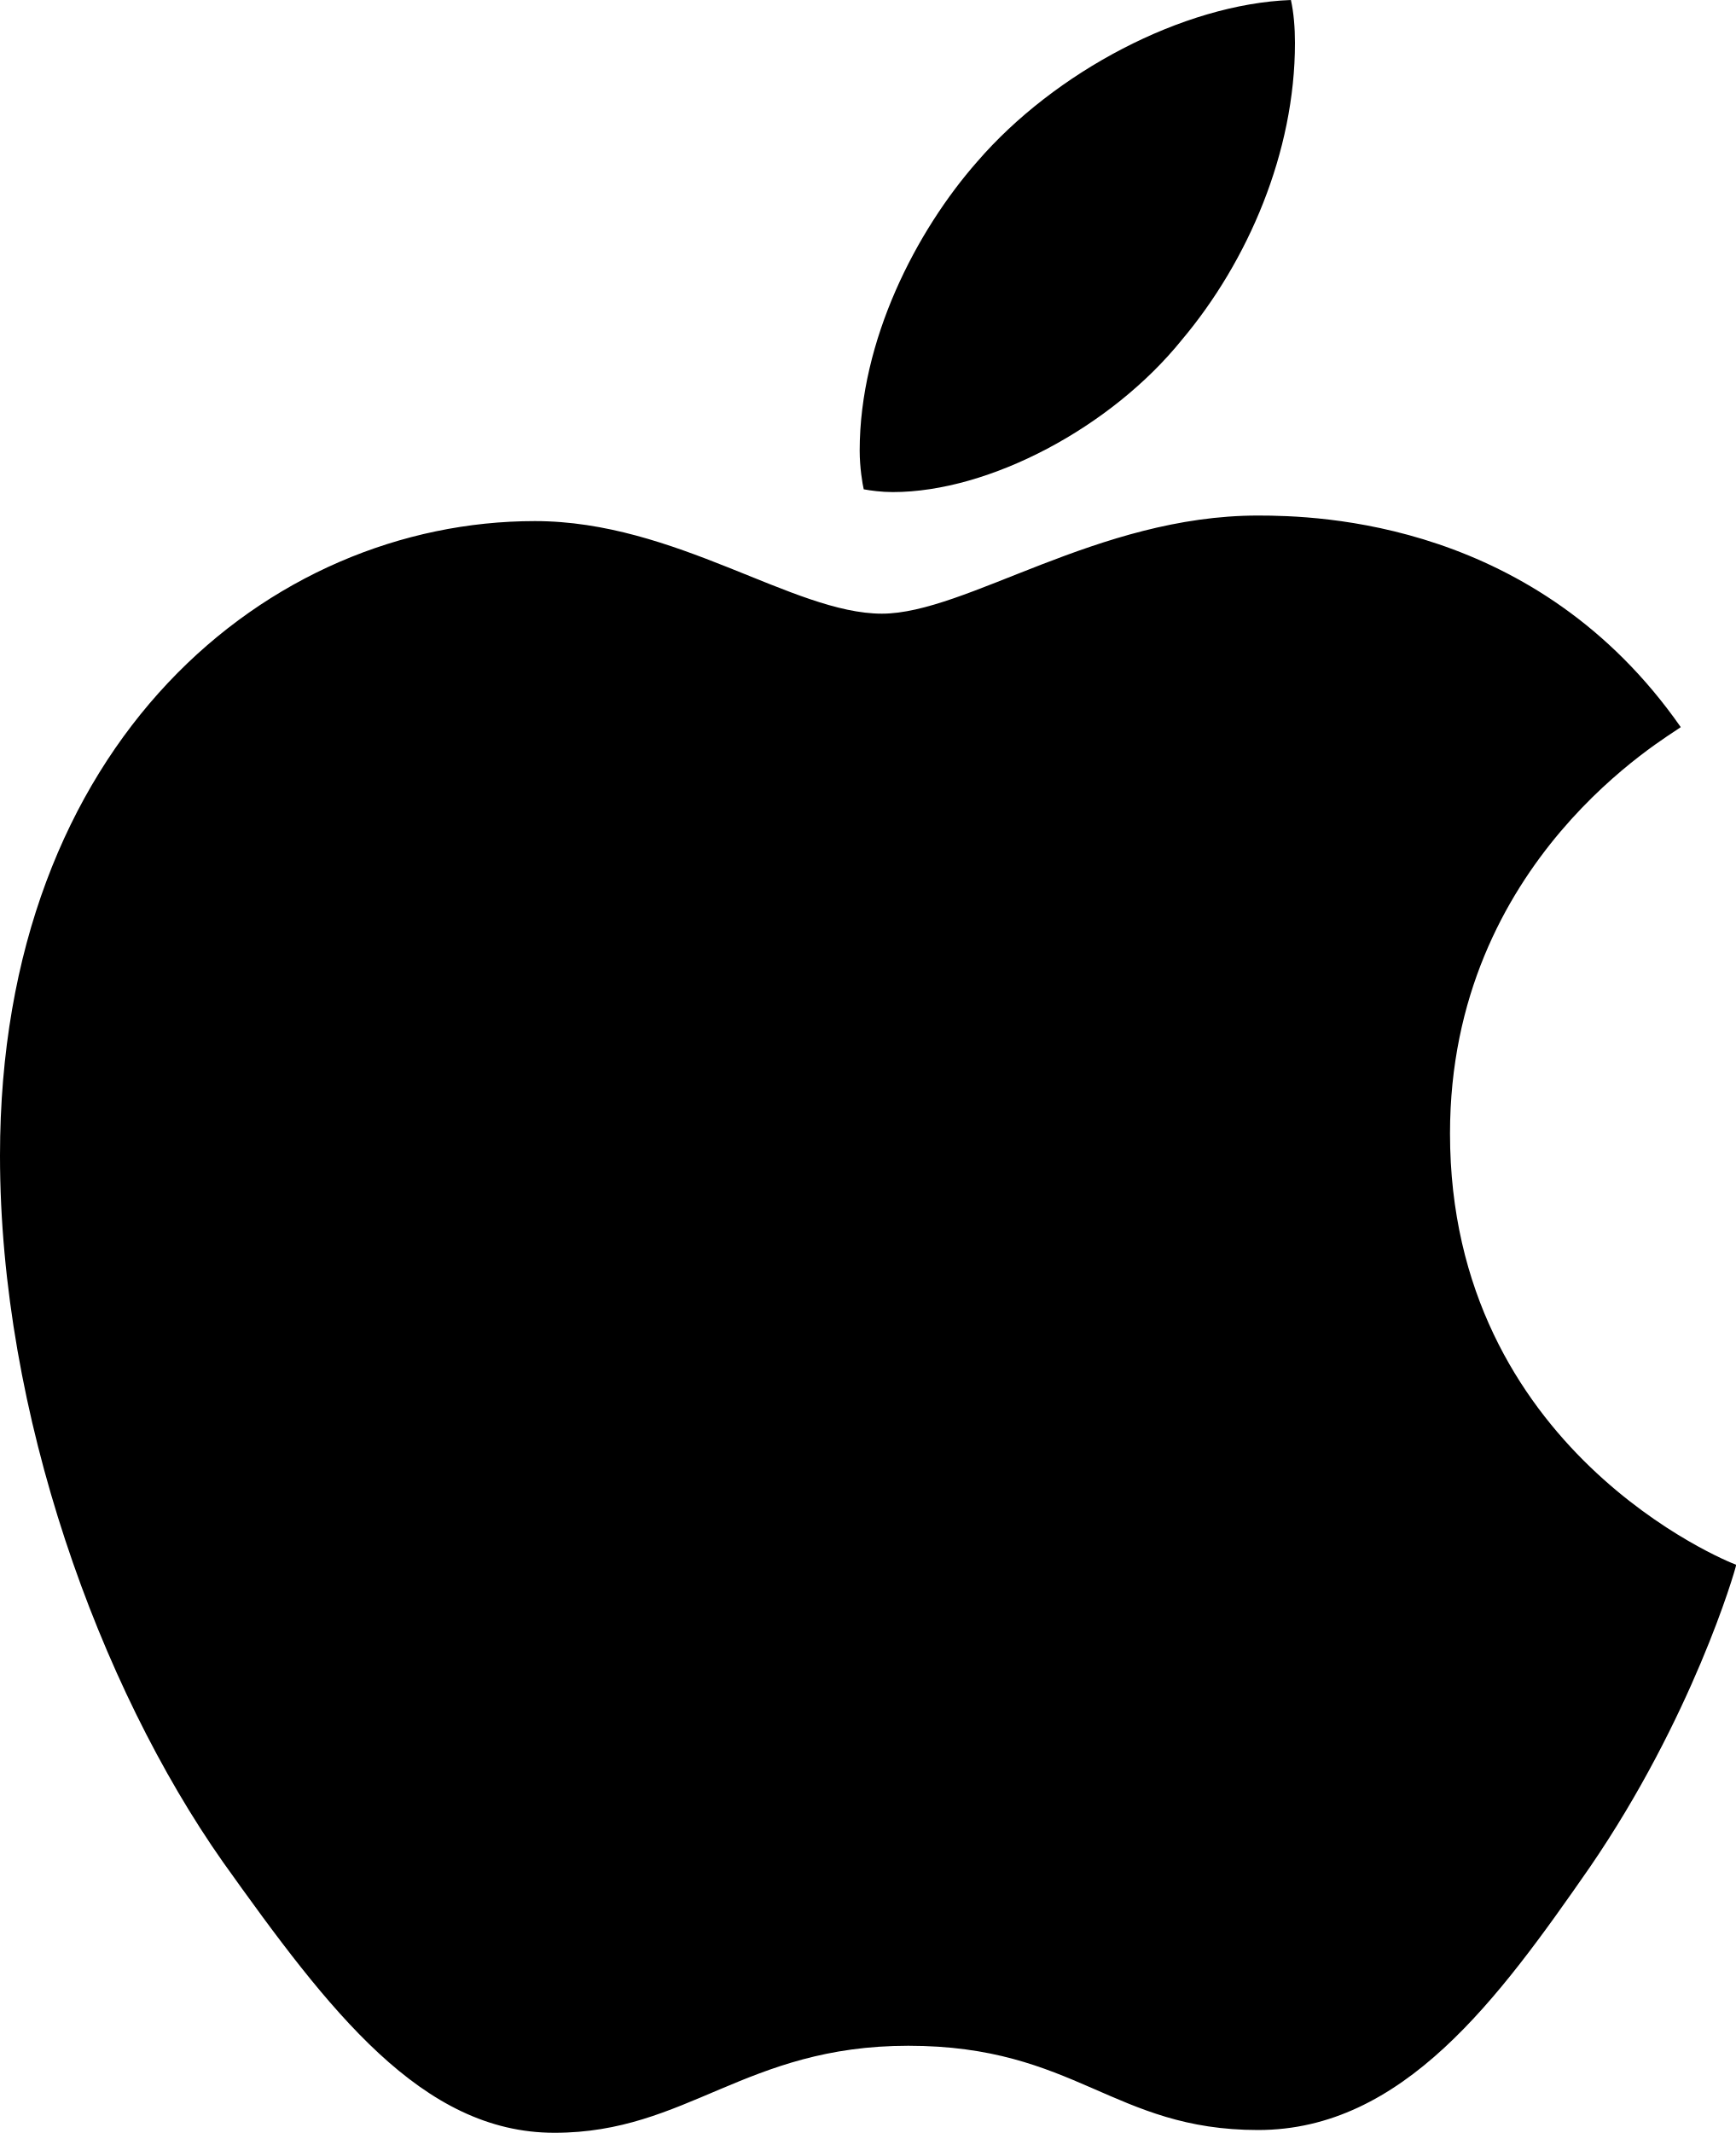
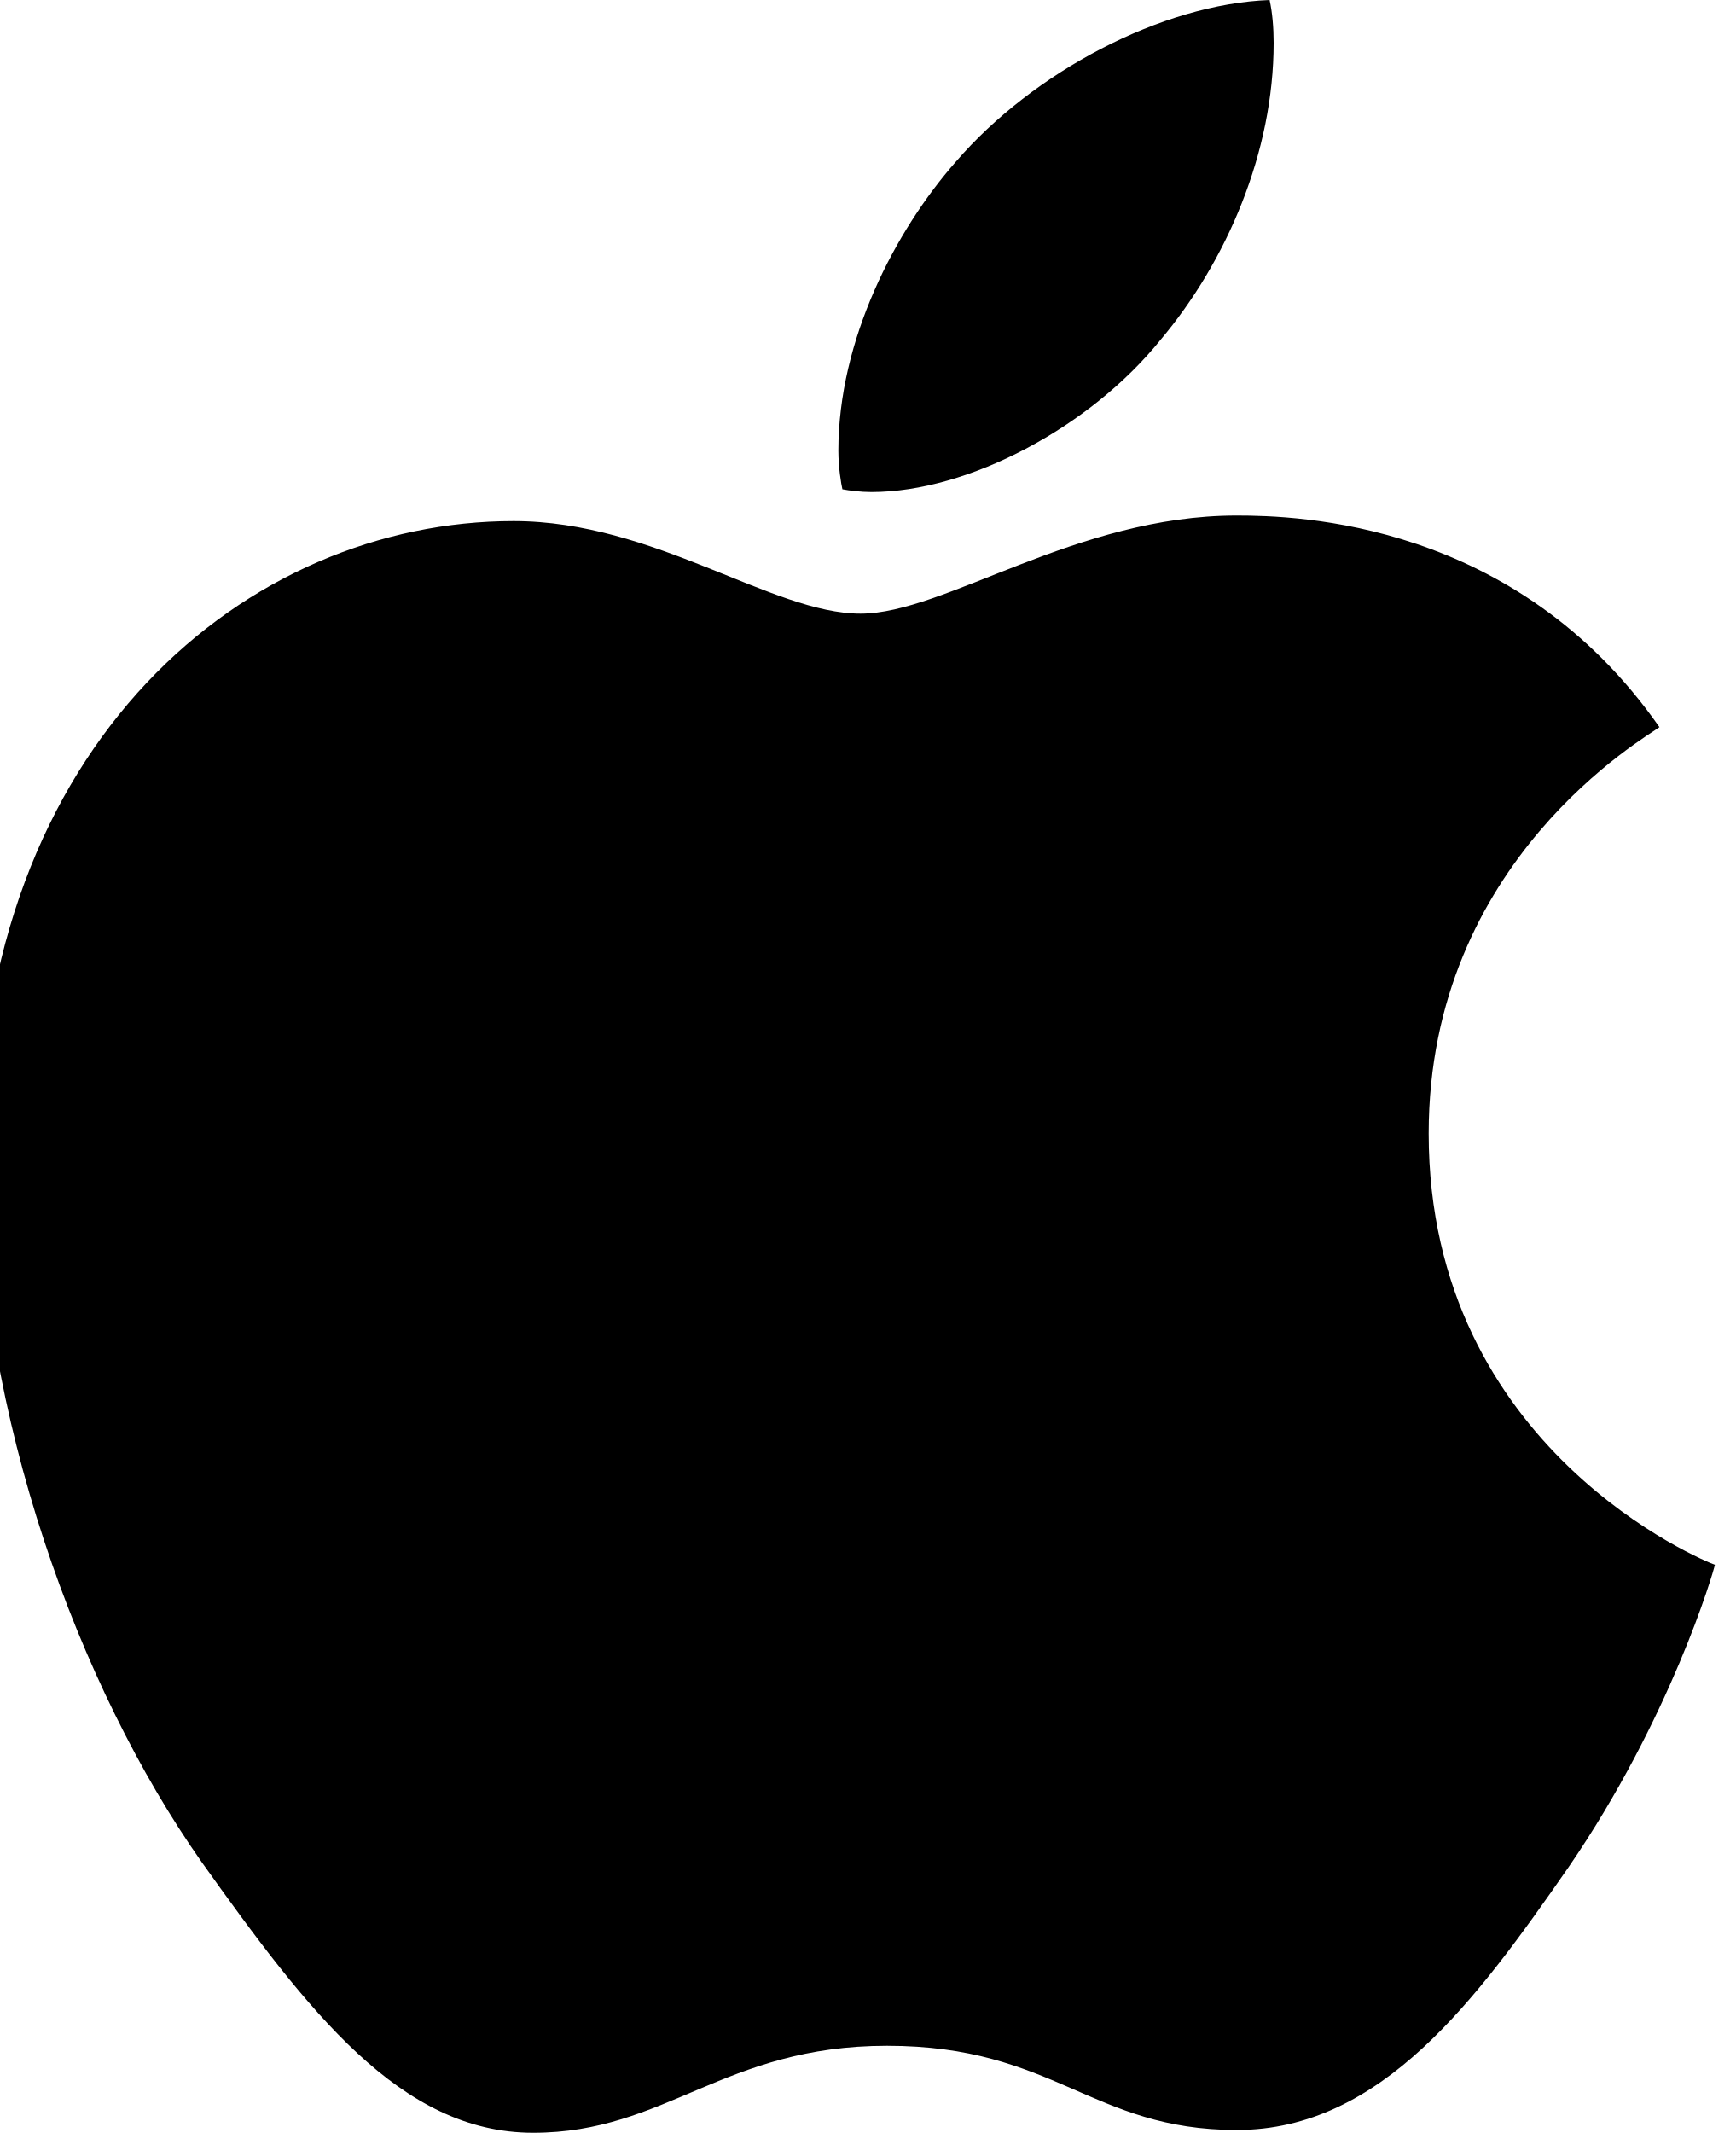
<svg xmlns="http://www.w3.org/2000/svg" xml:space="preserve" width="814" height="1000">
-   <path d="M788.1 340.9c-5.8 4.5-108.2 62.2-108.2 190.5 0 148.4 130.3 200.9 134.2 202.2-.6 3.2-20.7 71.9-68.7 141.9-42.8 61.6-87.5 123.1-155.5 123.1s-85.5-39.5-164-39.5c-76.5 0-103.7 40.8-165.9 40.8s-105.6-57-155.5-127C46.7 790.7 0 663 0 541.8c0-194.4 126.4-297.5 250.8-297.5 66.1 0 121.2 43.4 162.7 43.4 39.5 0 101.1-46 176.3-46 28.5 0 130.9 2.6 198.3 99.2zm-234-181.5c31.1-36.9 53.1-88.1 53.1-139.3 0-7.1-.6-14.3-1.9-20.1-50.6 1.9-110.8 33.7-147.1 75.8-28.5 32.4-55.1 83.6-55.1 135.5 0 7.8 1.3 15.6 1.9 18.1 3.2.6 8.4 1.3 13.6 1.3 45.4 0 102.5-30.4 135.5-71.3z" />
+   <g transform="translate(-10, 0)">
+     <path d="M788.1 340.9c-5.8 4.5-108.2 62.2-108.2 190.5 0 148.4 130.3 200.9 134.2 202.2-.6 3.2-20.7 71.9-68.7 141.9-42.8 61.6-87.5 123.1-155.5 123.1s-85.5-39.5-164-39.5c-76.5 0-103.7 40.8-165.9 40.8s-105.6-57-155.5-127C46.7 790.7 0 663 0 541.8c0-194.4 126.4-297.5 250.8-297.5 66.1 0 121.2 43.4 162.7 43.4 39.5 0 101.1-46 176.3-46 28.5 0 130.9 2.6 198.3 99.2zm-234-181.5c31.1-36.9 53.1-88.1 53.1-139.3 0-7.1-.6-14.3-1.9-20.1-50.6 1.9-110.8 33.7-147.1 75.8-28.5 32.4-55.1 83.6-55.1 135.5 0 7.8 1.3 15.6 1.9 18.1 3.2.6 8.4 1.3 13.6 1.3 45.4 0 102.5-30.4 135.5-71.3z" />
+   </g>
</svg>
